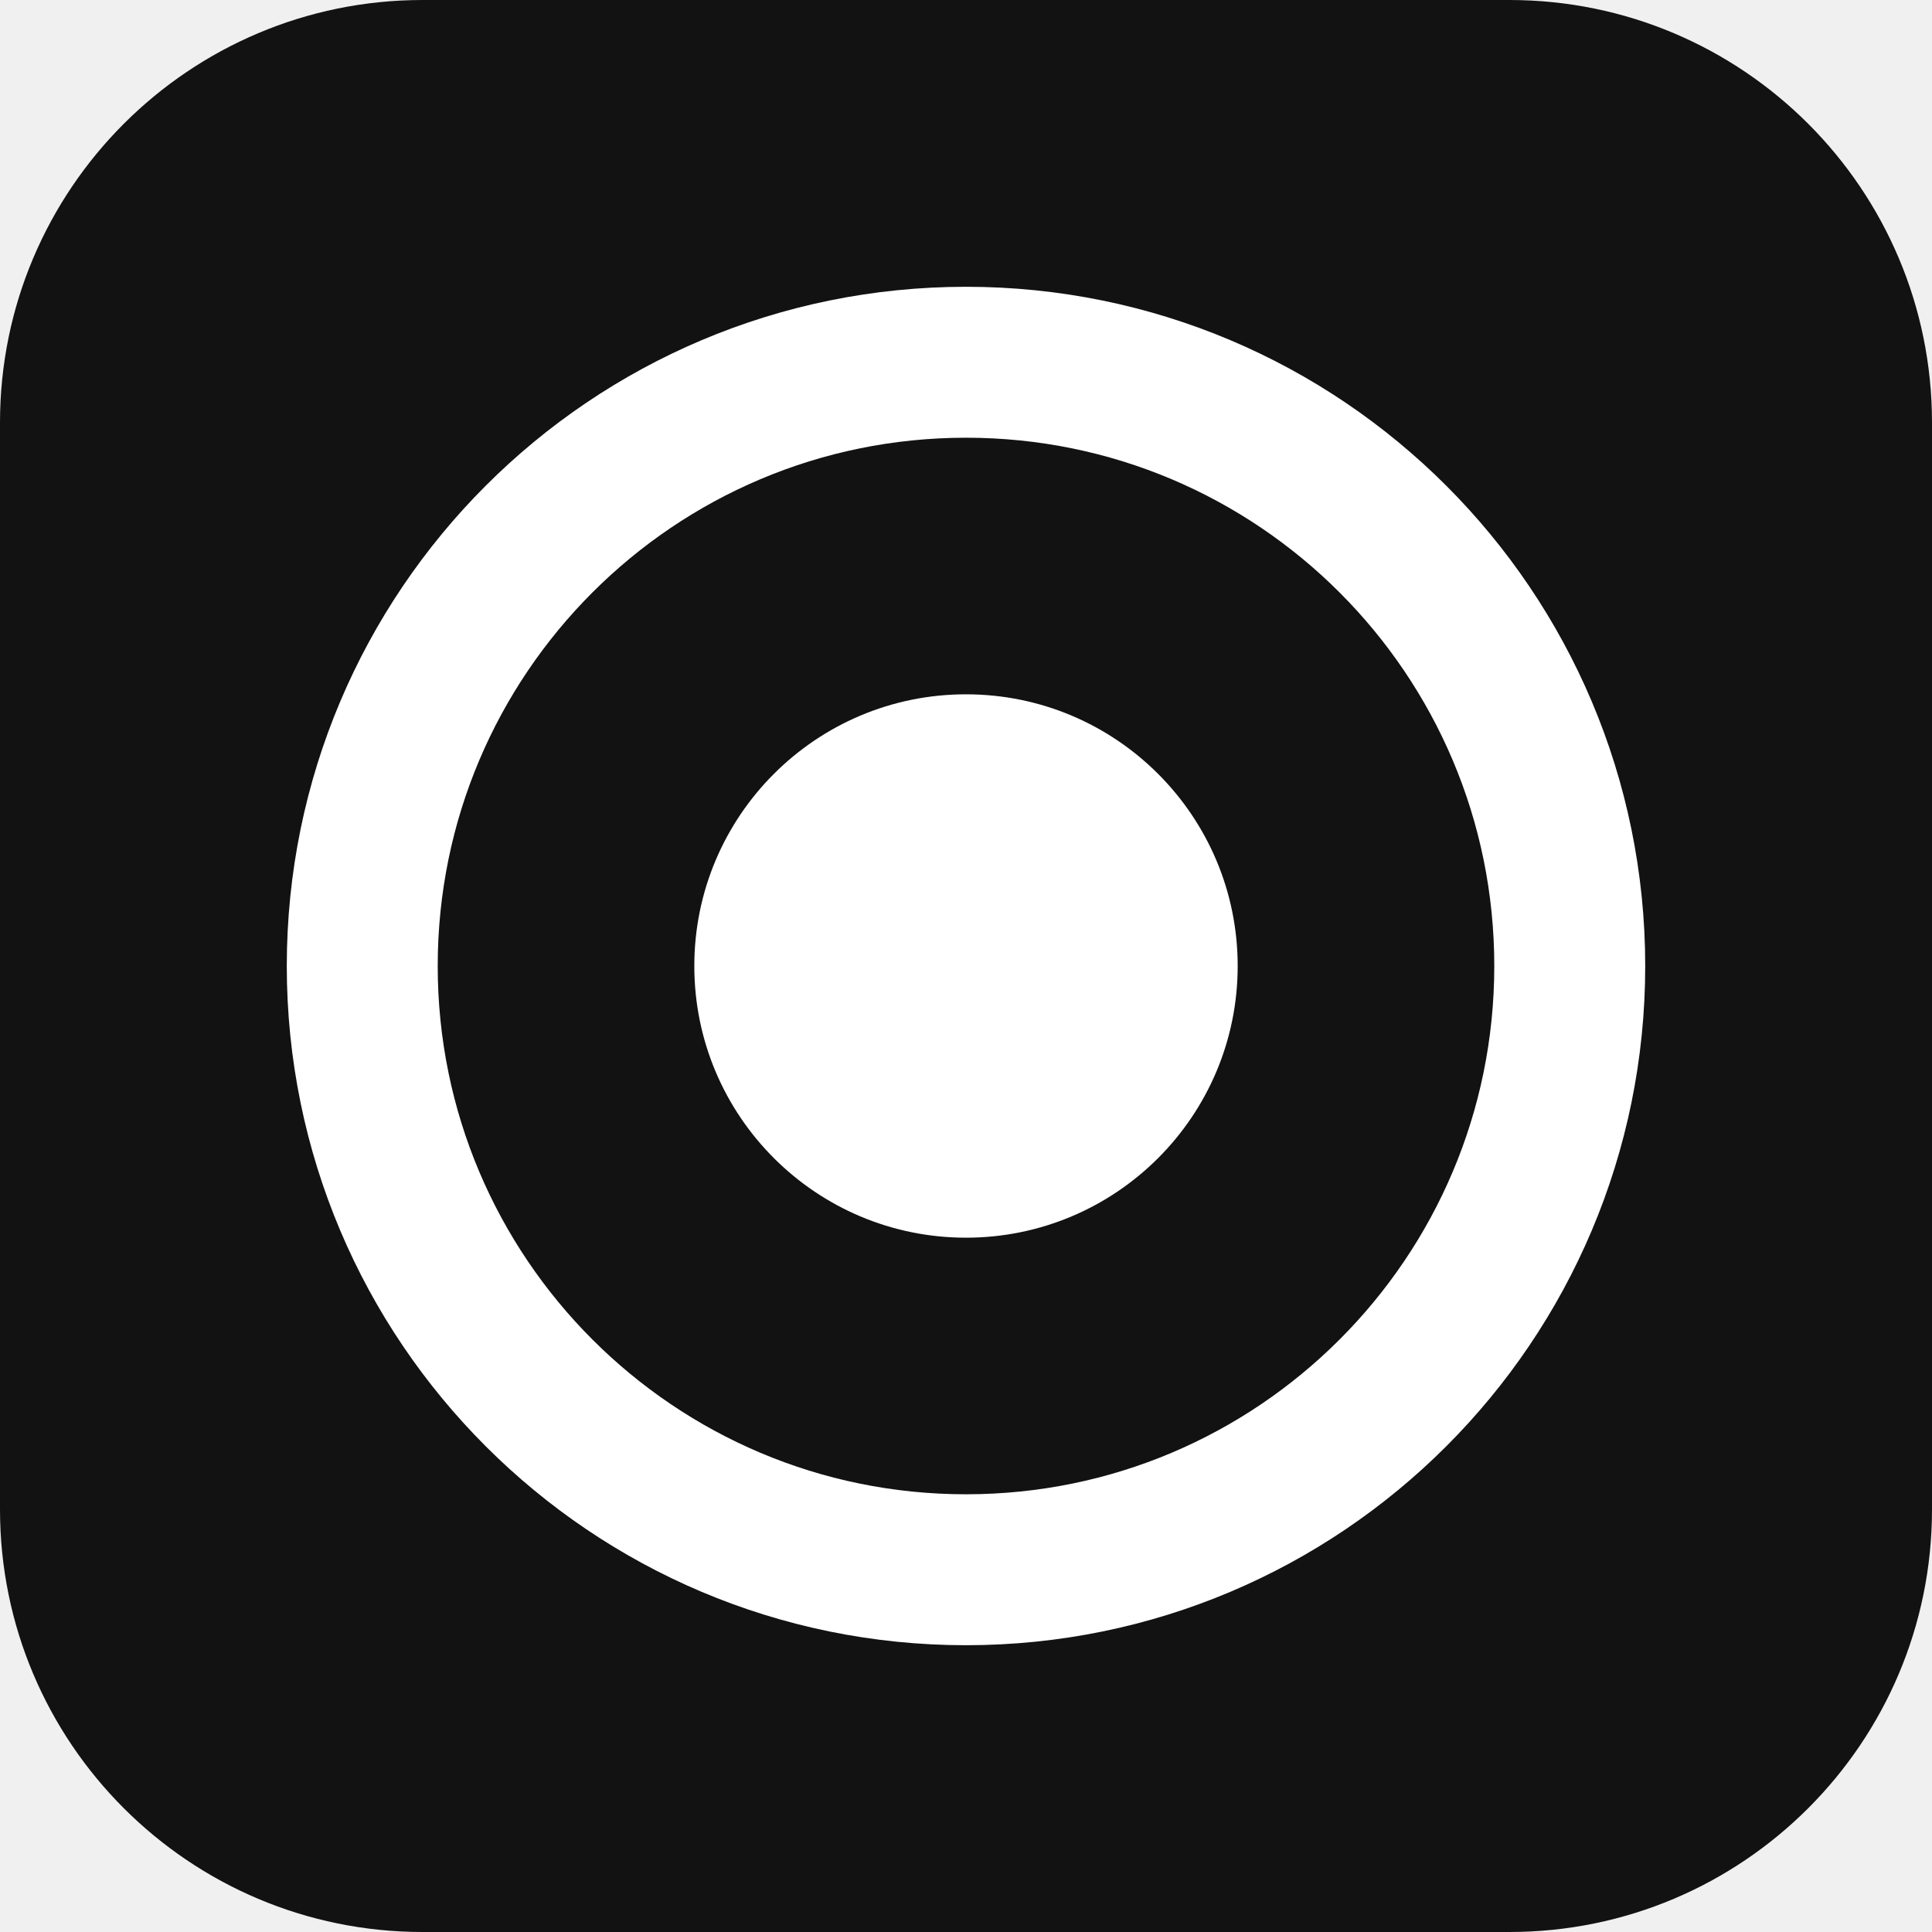
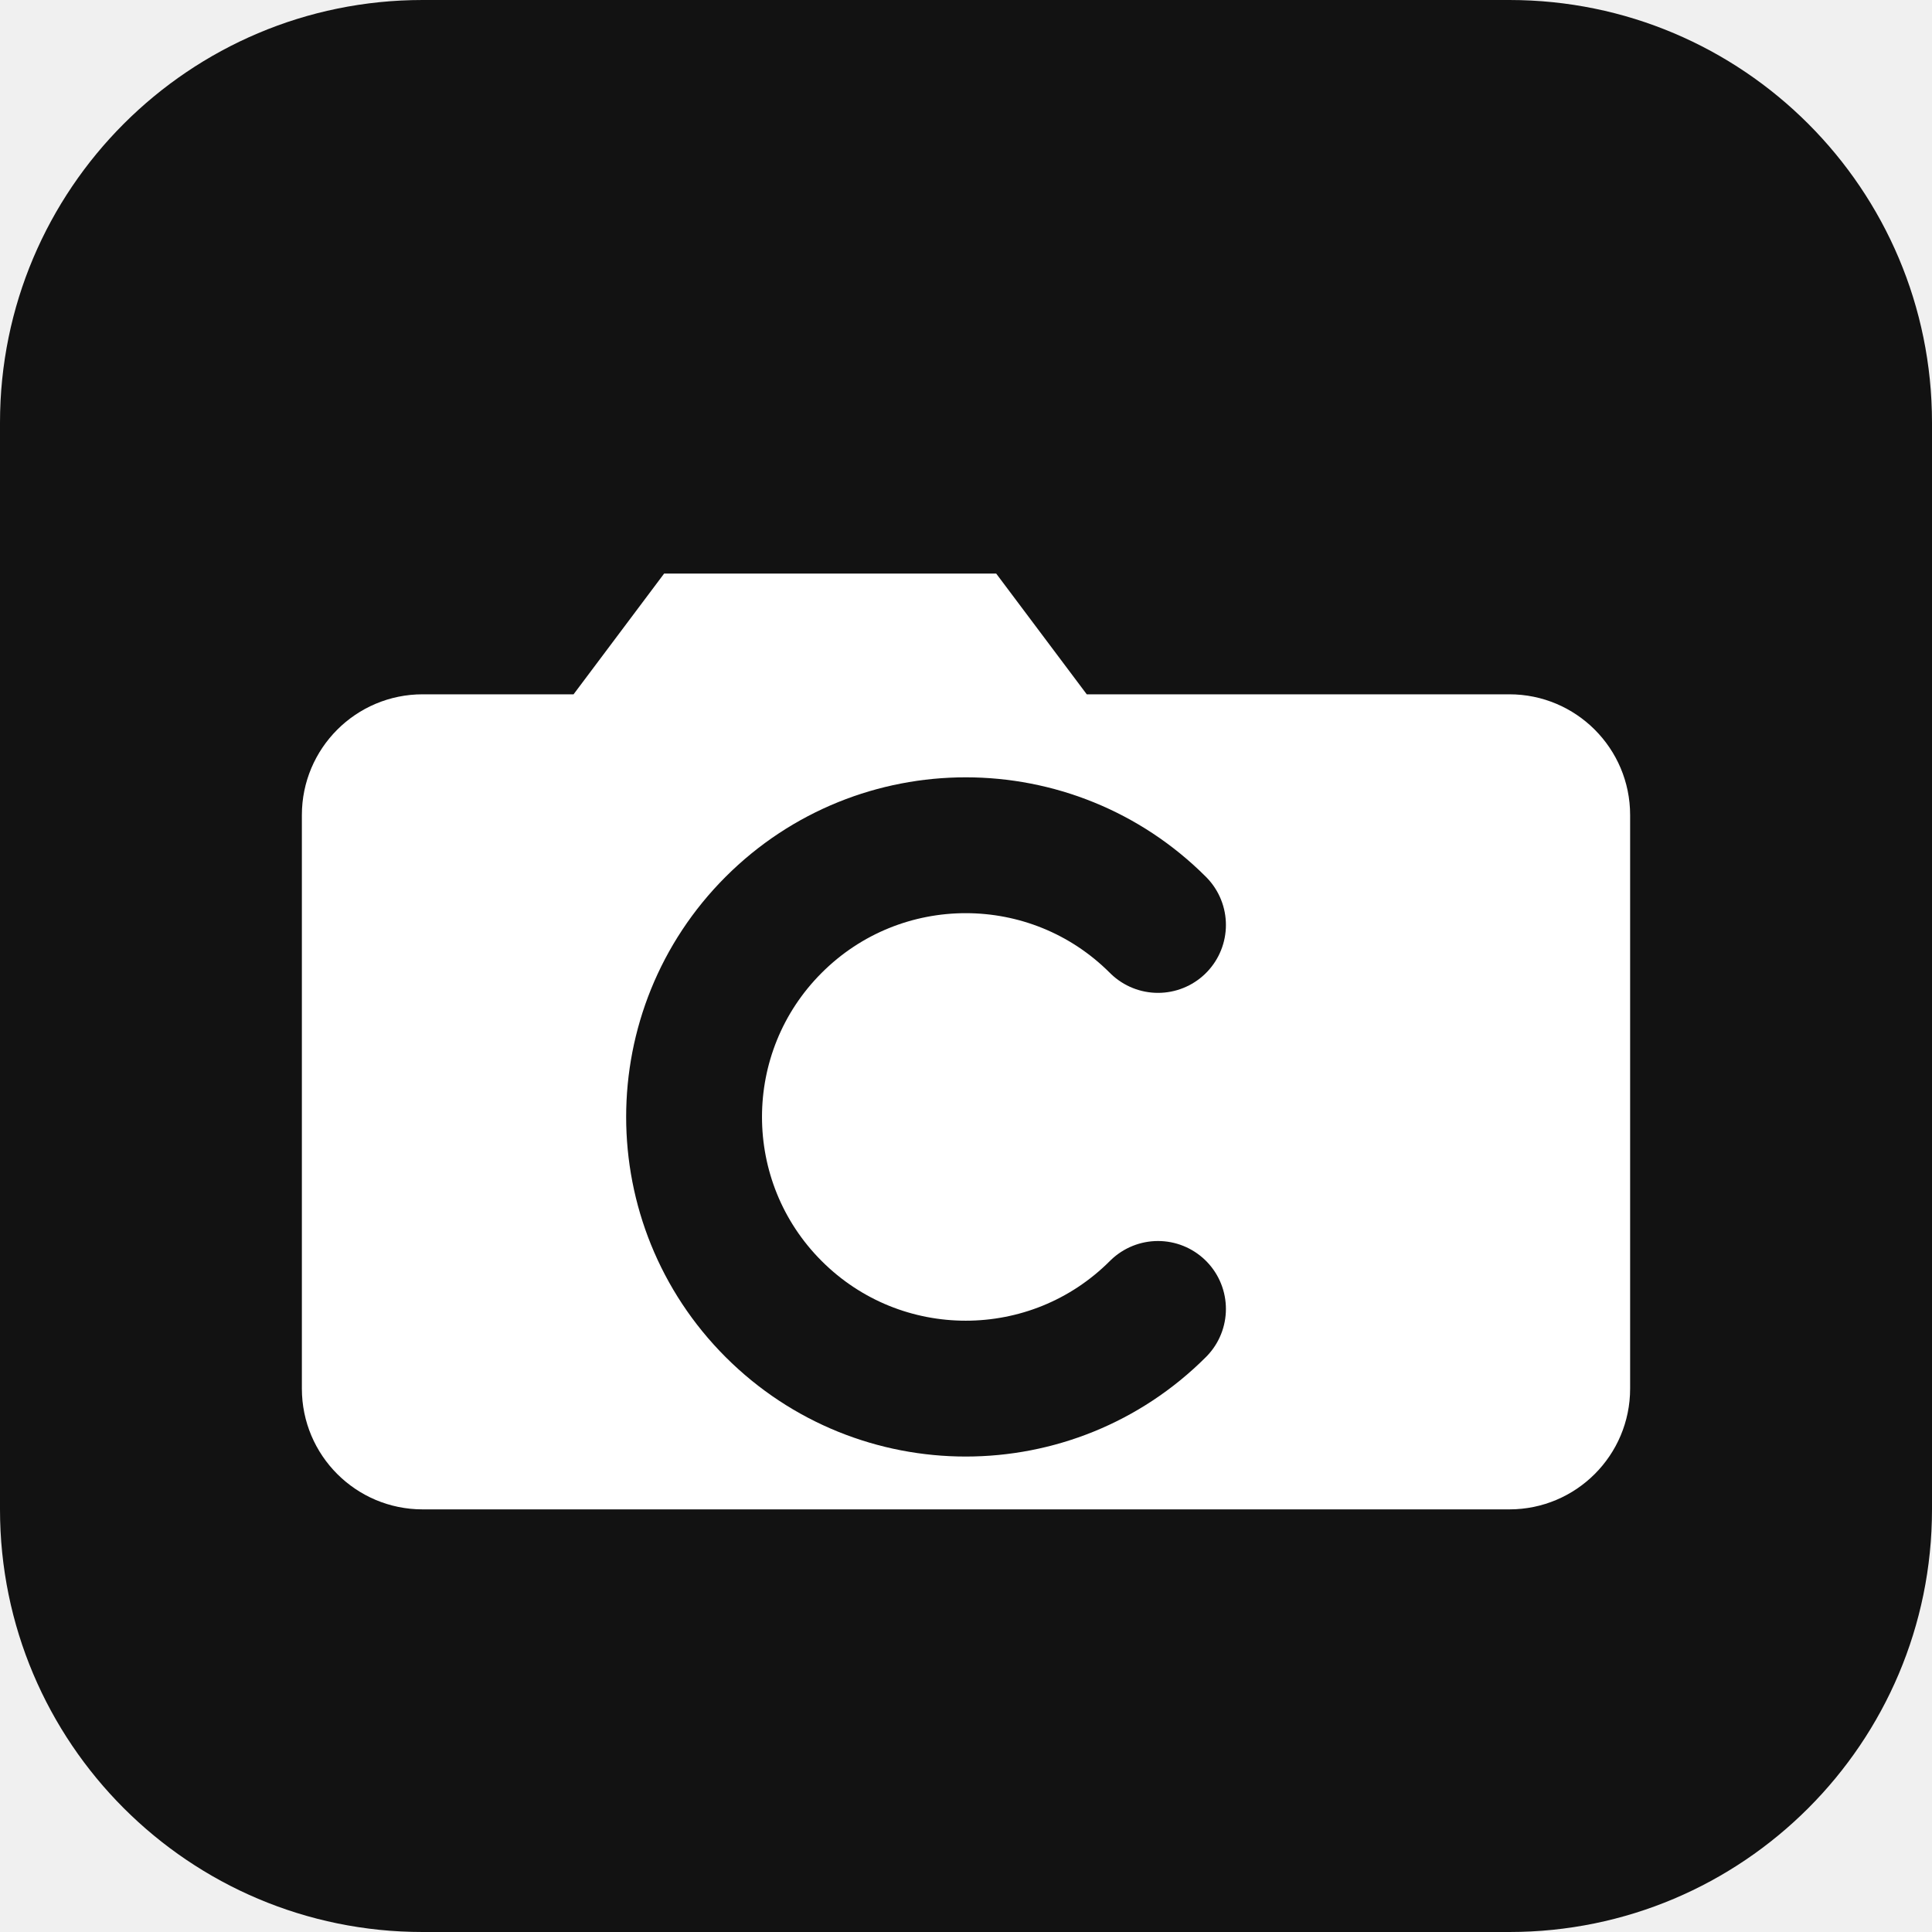
<svg xmlns="http://www.w3.org/2000/svg" viewBox="0 0 32 32">
  <rect width="32" height="32" rx="7" fill="#121212" />
-   <circle cx="16" cy="16" r="10" fill="none" stroke="#ffffff" stroke-width="2.5" />
-   <circle cx="16" cy="16" r="4.5" fill="#ffffff" />
+   <path d="M11 9.5h5.5l1.5 2H25a2 2 0 0 1 2 2V23a2 2 0 0 1-2 2H7a2 2 0 0 1-2-2v-9.5a2 2 0 0 1 2-2h2.5z" fill="#ffffff" />
+   <path d="M19.18 15.32A4.5 4.5 0 1 0 19.18 21.68" fill="none" stroke="#121212" stroke-width="2.25" stroke-linecap="round" />
</svg>
